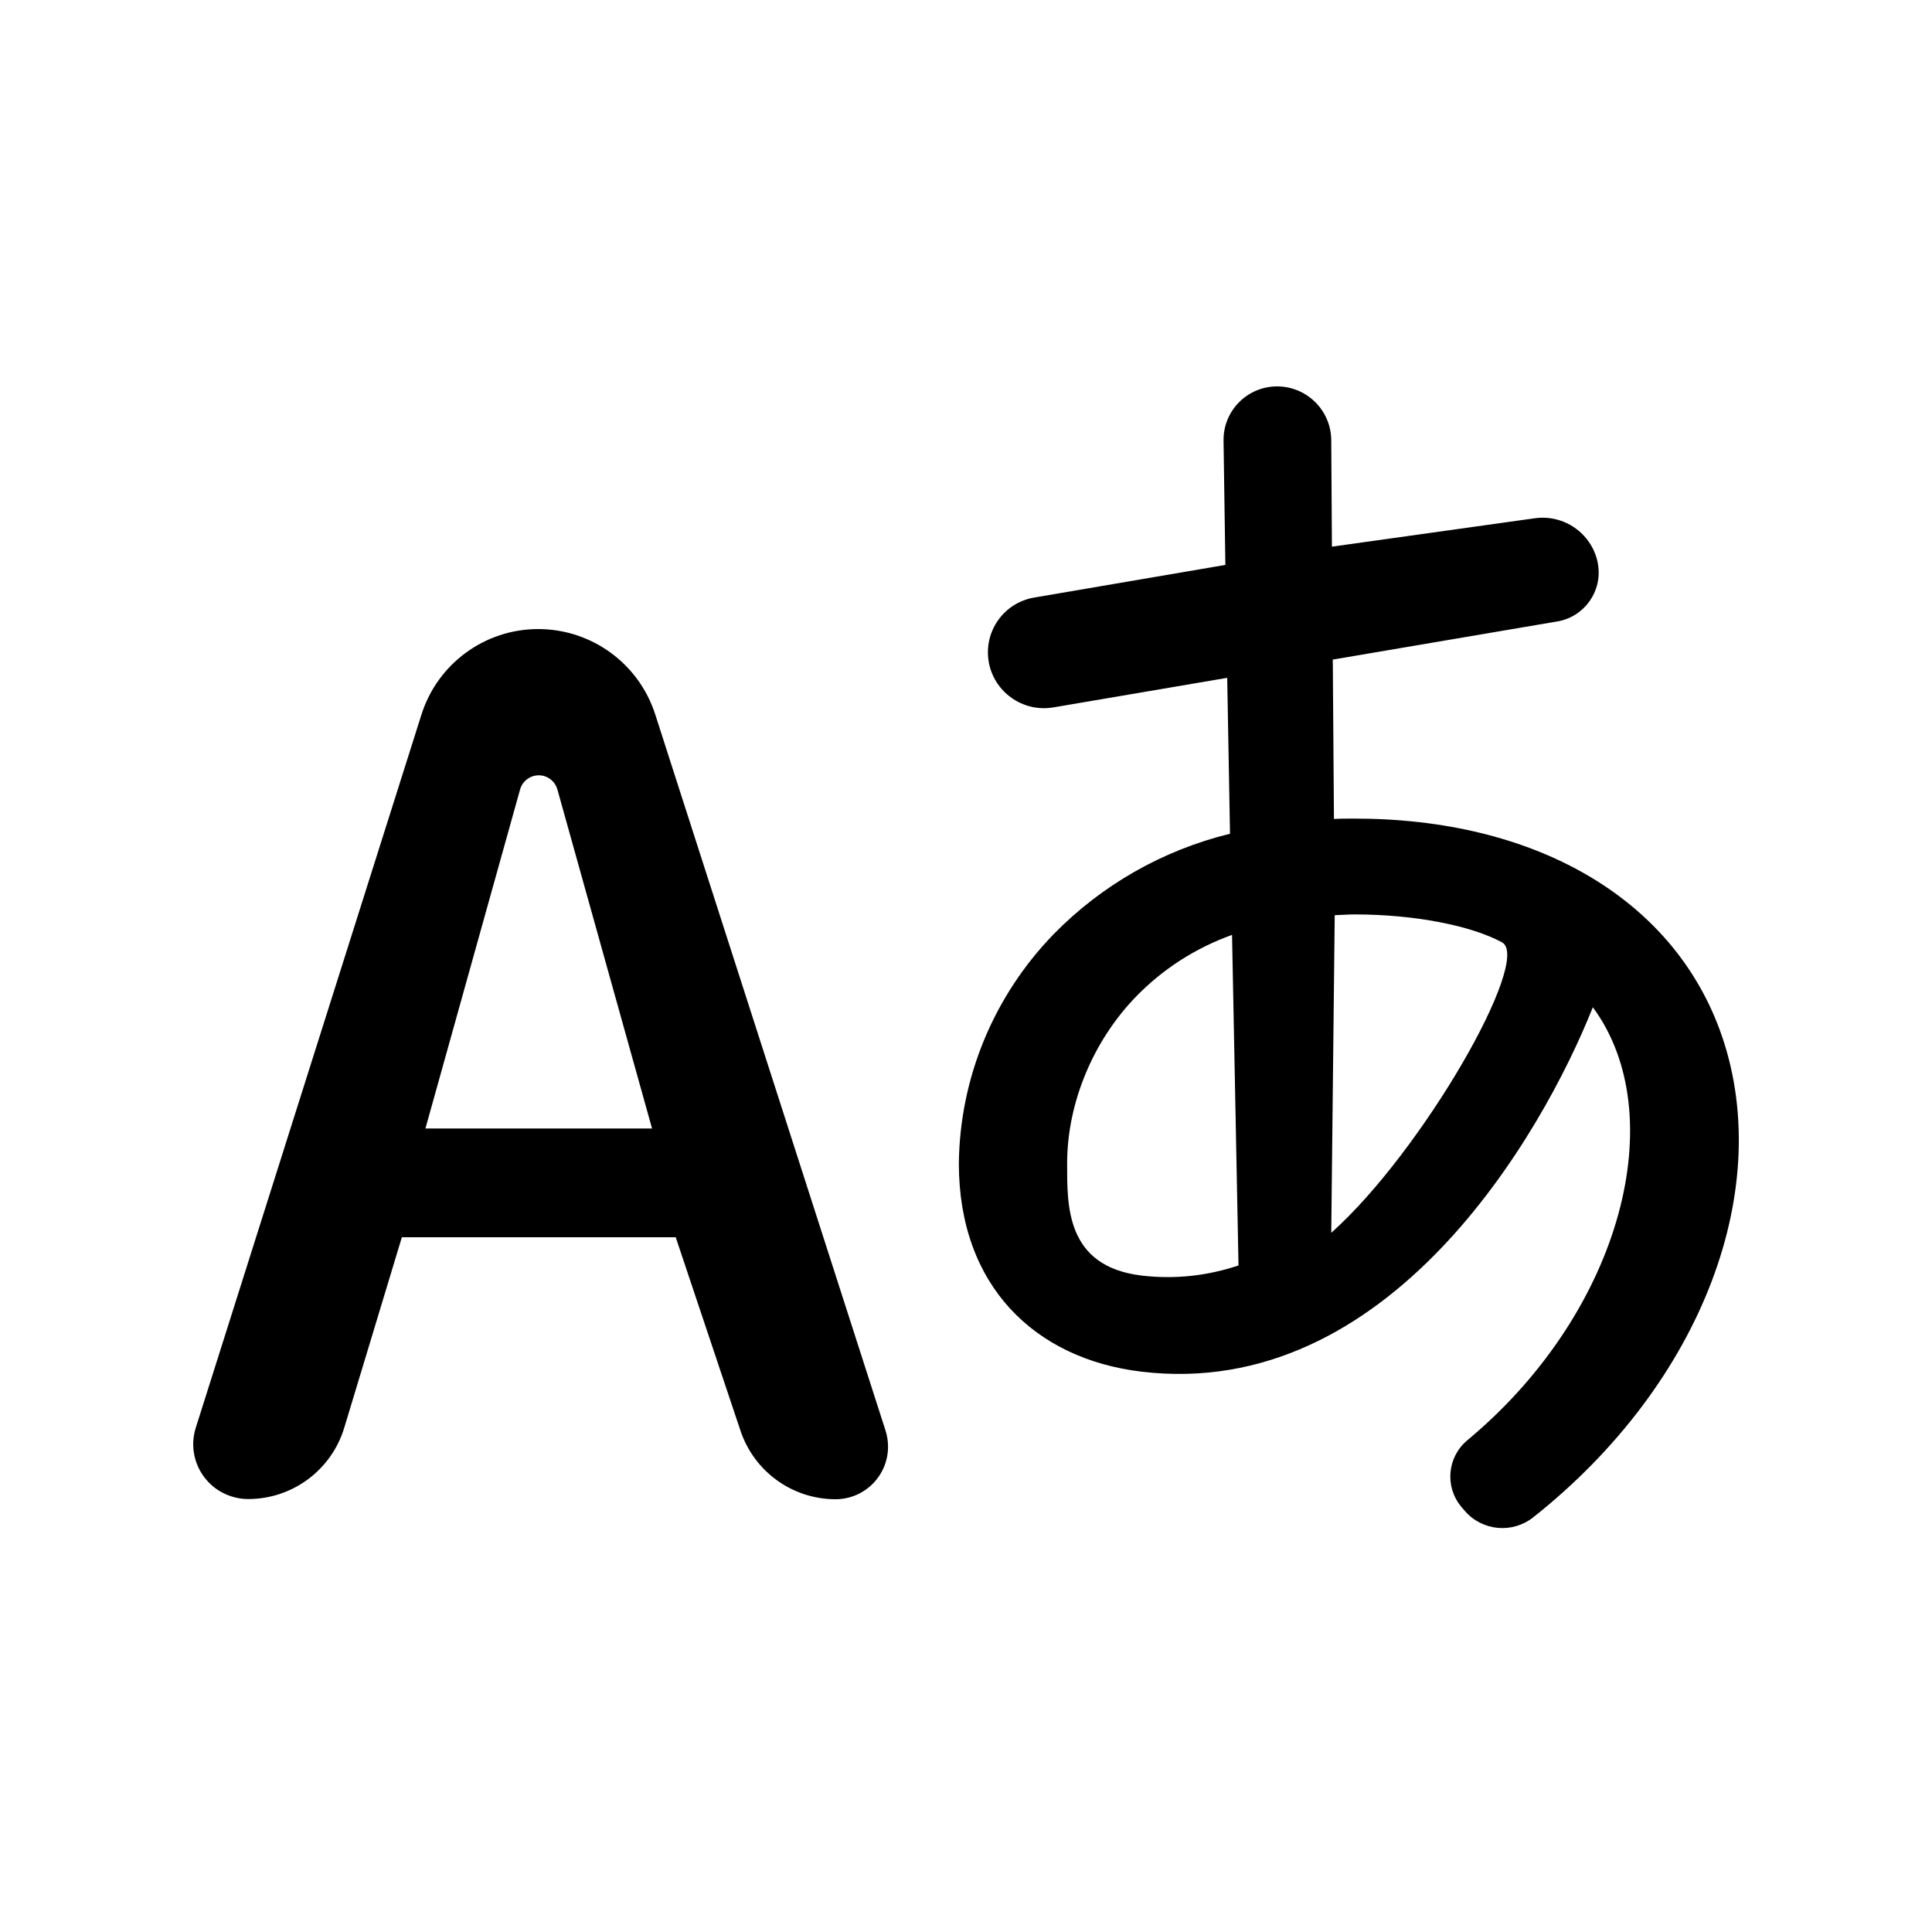
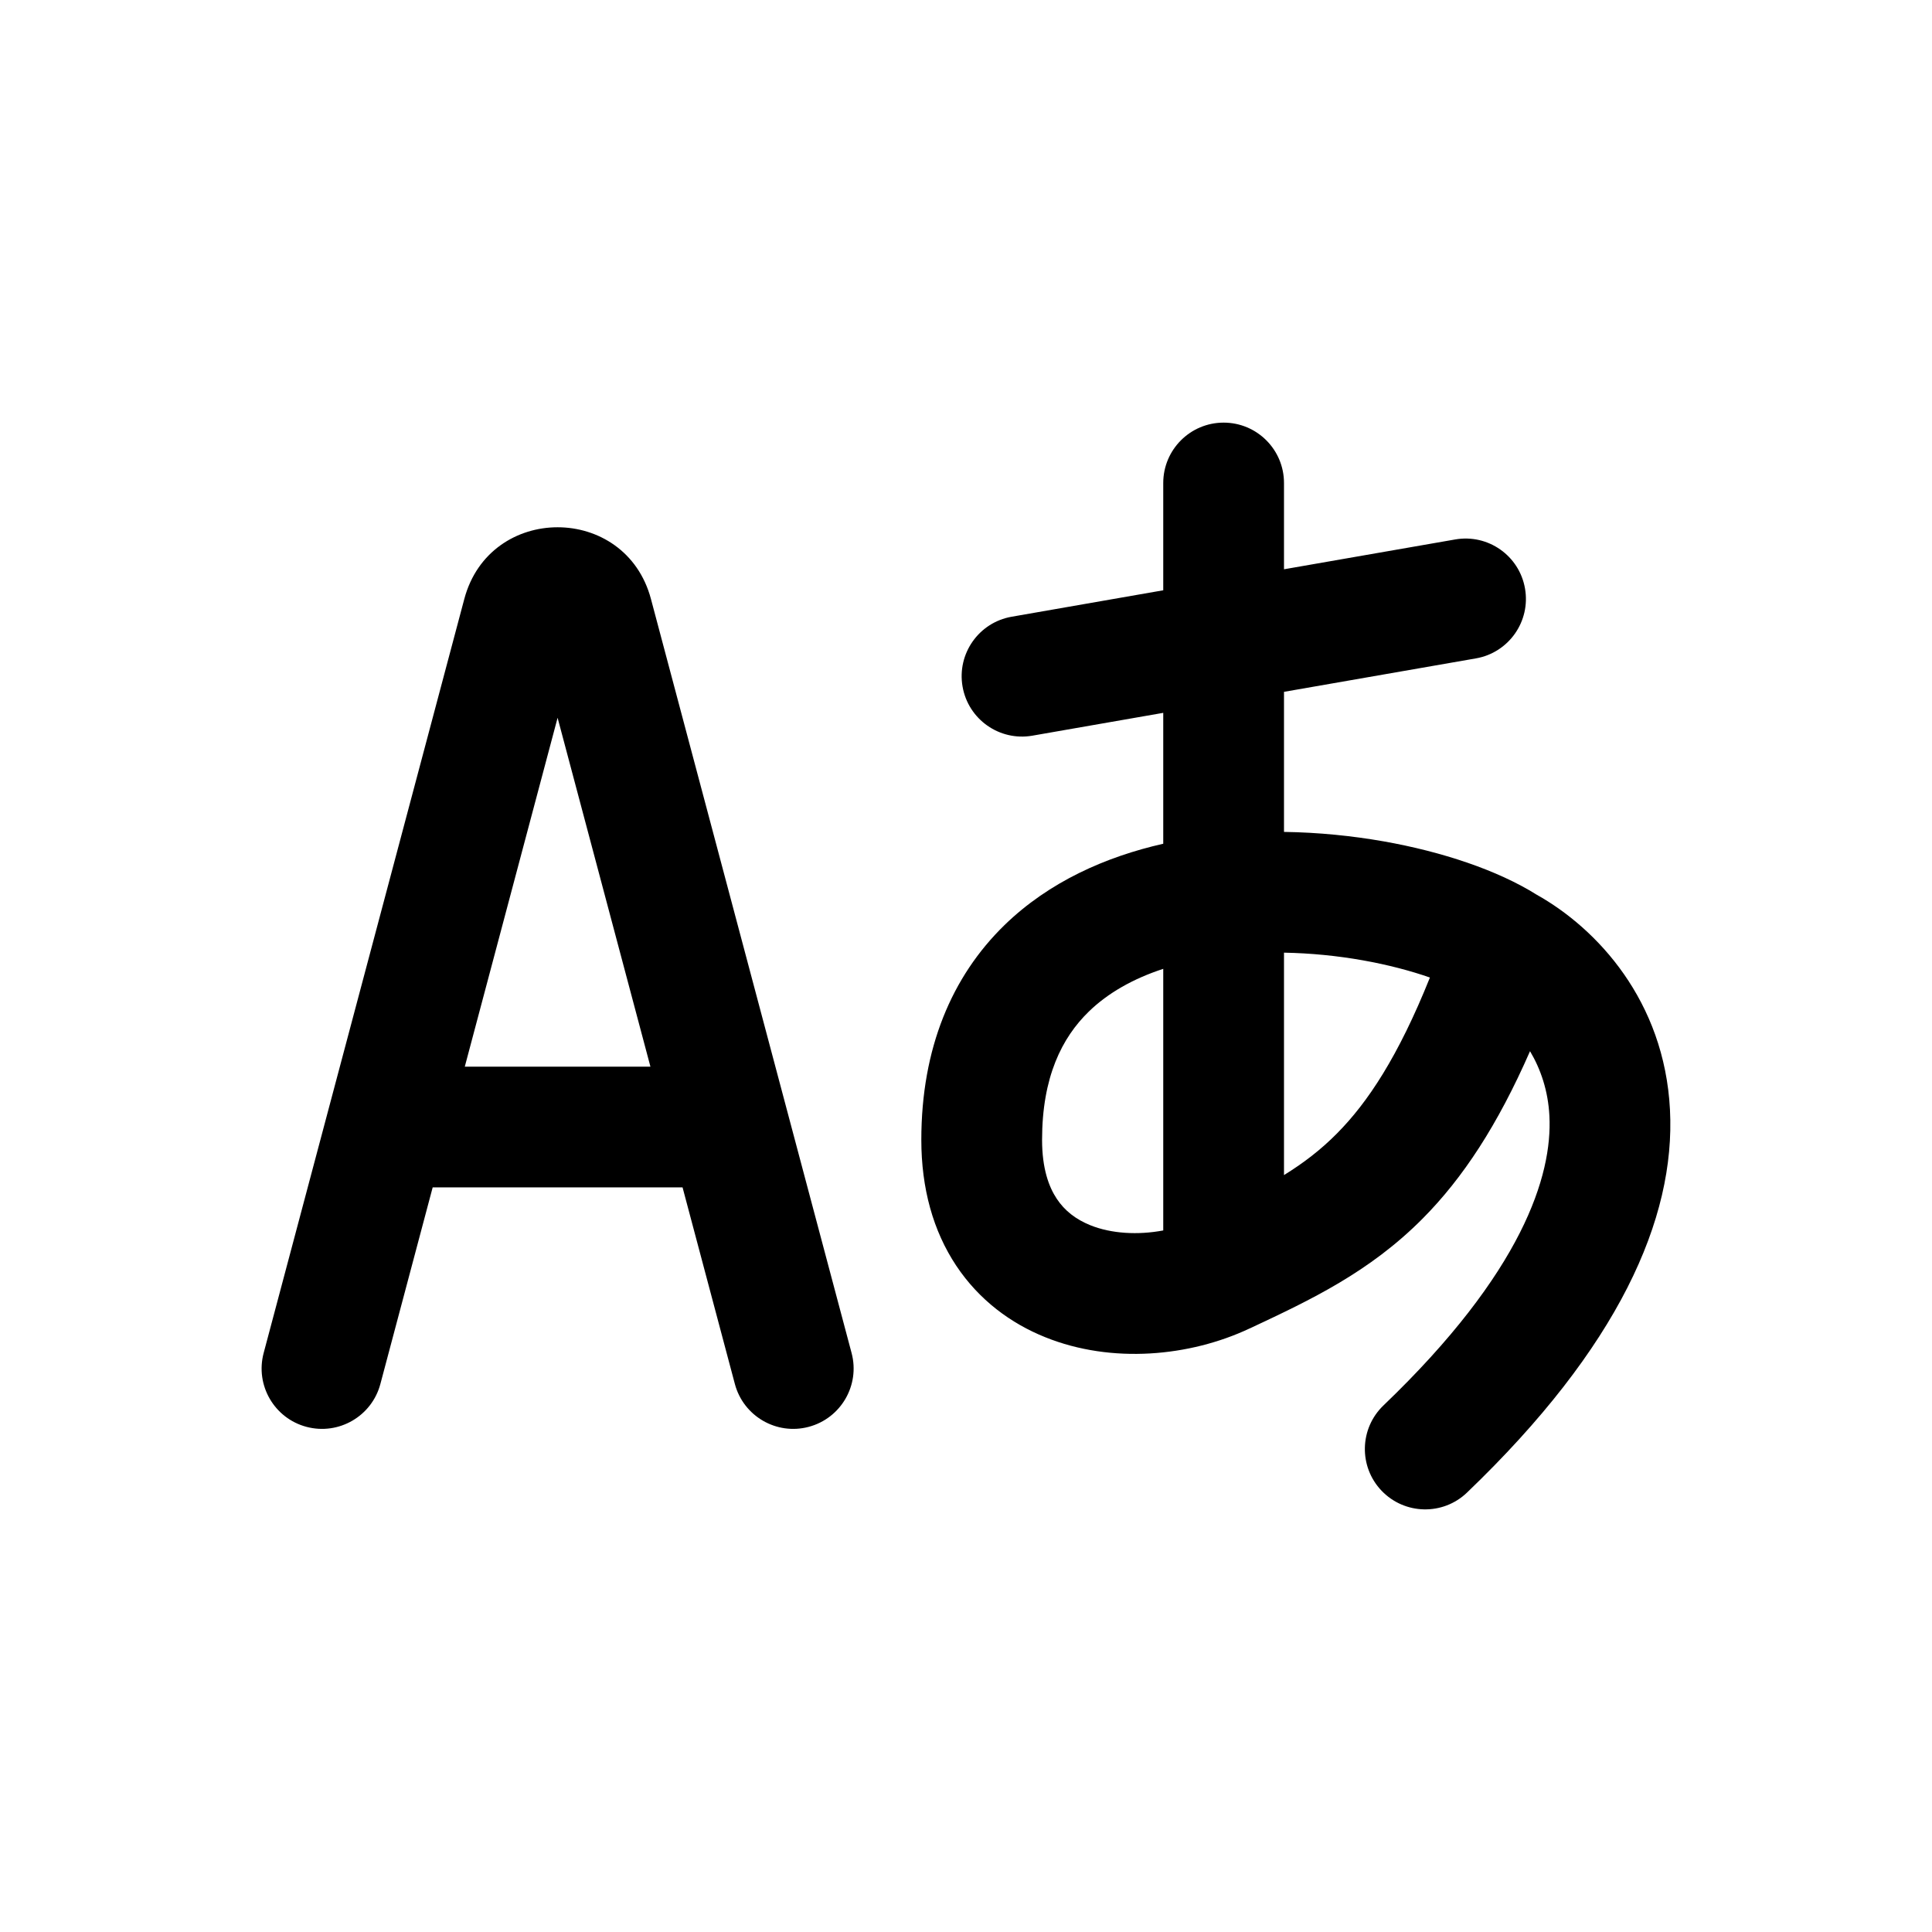
- <svg xmlns="http://www.w3.org/2000/svg" viewBox="0 0 20 20">
-   <path d="M17.8,10.654 C17.294,9.289 15.882,8.474 14.022,8.474 C13.949,8.474 13.879,8.474 13.809,8.478 L13.797,6.828 L16.122,6.433 C16.402,6.385 16.59,6.12 16.542,5.84 C16.541,5.832 16.539,5.824 16.538,5.816 L16.538,5.816 C16.472,5.519 16.19,5.323 15.888,5.365 C15.188,5.463 14.488,5.561 13.788,5.659 L13.781,4.557 C13.779,4.247 13.526,3.998 13.217,4 L13.217,4 C12.911,4.002 12.664,4.251 12.666,4.558 C12.666,4.559 12.666,4.561 12.666,4.563 L12.685,5.848 C12.025,5.961 11.365,6.073 10.705,6.186 L10.705,6.186 C10.392,6.239 10.182,6.536 10.235,6.849 C10.235,6.849 10.235,6.85 10.235,6.851 L10.235,6.851 C10.29,7.165 10.589,7.376 10.904,7.323 L12.704,7.017 L12.733,8.631 C12.036,8.801 11.403,9.163 10.905,9.673 C10.286,10.312 9.936,11.159 9.926,12.043 C9.926,13.312 10.713,14.066 11.813,14.199 C14.376,14.508 15.962,11.751 16.489,10.427 C17.306,11.534 16.796,13.546 15.232,14.874 C15.22,14.885 15.207,14.896 15.193,14.907 L15.193,14.907 C14.984,15.078 14.953,15.385 15.124,15.594 C15.127,15.598 15.13,15.601 15.133,15.605 L15.164,15.641 C15.344,15.849 15.655,15.878 15.871,15.708 C15.871,15.708 15.871,15.708 15.871,15.708 C17.628,14.317 18.398,12.271 17.8,10.654 Z M11.047,12.042 C11.047,11.423 11.313,10.778 11.759,10.318 C12.036,10.032 12.377,9.813 12.754,9.678 L12.821,13.1 C12.508,13.204 12.172,13.247 11.813,13.204 C11.029,13.107 11.047,12.473 11.047,12.042 Z M13.817,9.474 C13.886,9.472 13.953,9.466 14.022,9.466 C14.648,9.466 15.232,9.583 15.549,9.755 C15.866,9.929 14.721,11.925 13.781,12.762 L13.817,9.474 Z M4.363,7.397 L2.027,14.779 C1.932,15.078 2.098,15.397 2.397,15.491 C2.452,15.509 2.509,15.518 2.567,15.518 L2.567,15.518 C3.026,15.519 3.431,15.219 3.564,14.779 L4.16,12.808 L6.995,12.808 L7.666,14.812 C7.808,15.235 8.204,15.52 8.649,15.52 L8.649,15.52 C8.95,15.52 9.193,15.276 9.193,14.976 C9.193,14.919 9.184,14.863 9.167,14.809 L6.783,7.396 C6.614,6.869 6.124,6.512 5.571,6.512 L5.571,6.512 C5.019,6.512 4.53,6.87 4.363,7.397 Z M4.404,11.682 L5.384,8.172 C5.414,8.066 5.524,8.004 5.631,8.033 C5.698,8.052 5.751,8.105 5.77,8.172 L6.75,11.682 L4.404,11.682 Z" />
+ <svg xmlns="http://www.w3.org/2000/svg" viewBox="0 0 32 32">
+   <path d="M4.367 22.41C4.225 22.943 4.542 23.491 5.076 23.633C5.61 23.775 6.158 23.457 6.3 22.924L4.367 22.41ZM12.172 22.924C12.314 23.457 12.862 23.775 13.395 23.633C13.929 23.491 14.247 22.943 14.105 22.41L12.172 22.924ZM6.3 22.924L9.622 10.436L7.69 9.922L4.367 22.41L6.3 22.924ZM8.849 10.436L12.172 22.924L14.105 22.41L10.782 9.922L8.849 10.436ZM6.309 19.667H12.163V17.667H6.309V19.667ZM9.622 10.436C9.517 10.832 8.955 10.832 8.849 10.436L10.782 9.922C10.36 8.337 8.111 8.337 7.69 9.922L9.622 10.436ZM20.267 7C20.82 7 21.267 7.448 21.267 8V9.429L24.103 8.935C24.647 8.84 25.165 9.204 25.259 9.748C25.354 10.292 24.99 10.81 24.446 10.905L21.267 11.459V13.779C21.837 13.787 22.395 13.844 22.914 13.935C23.883 14.106 24.803 14.412 25.452 14.819C26.455 15.38 27.567 16.578 27.66 18.38C27.754 20.19 26.804 22.32 24.298 24.722C23.9 25.104 23.267 25.091 22.884 24.692C22.502 24.293 22.516 23.66 22.915 23.278C25.217 21.072 25.714 19.469 25.663 18.484C25.642 18.066 25.518 17.707 25.342 17.411C24.806 18.634 24.232 19.51 23.565 20.182C22.683 21.071 21.703 21.532 20.73 21.989L20.692 22.006C19.711 22.467 18.418 22.594 17.314 22.149C16.745 21.921 16.218 21.535 15.837 20.962C15.456 20.388 15.26 19.684 15.26 18.88C15.26 17.362 15.765 16.173 16.637 15.323C17.378 14.603 18.318 14.19 19.267 13.975V11.807L17.1 12.185C16.556 12.28 16.038 11.916 15.943 11.372C15.848 10.828 16.212 10.31 16.756 10.215L19.267 9.777V8C19.267 7.448 19.715 7 20.267 7ZM19.267 16.047C18.769 16.21 18.35 16.447 18.033 16.756C17.59 17.187 17.26 17.838 17.26 18.88C17.26 19.356 17.373 19.66 17.503 19.855C17.633 20.052 17.819 20.197 18.06 20.294C18.408 20.434 18.847 20.459 19.267 20.38V16.047ZM21.267 19.463C21.589 19.264 21.874 19.047 22.145 18.773C22.651 18.263 23.157 17.505 23.684 16.191C23.369 16.081 22.991 15.98 22.567 15.905C22.149 15.831 21.709 15.787 21.267 15.779V19.463Z" />
</svg>
